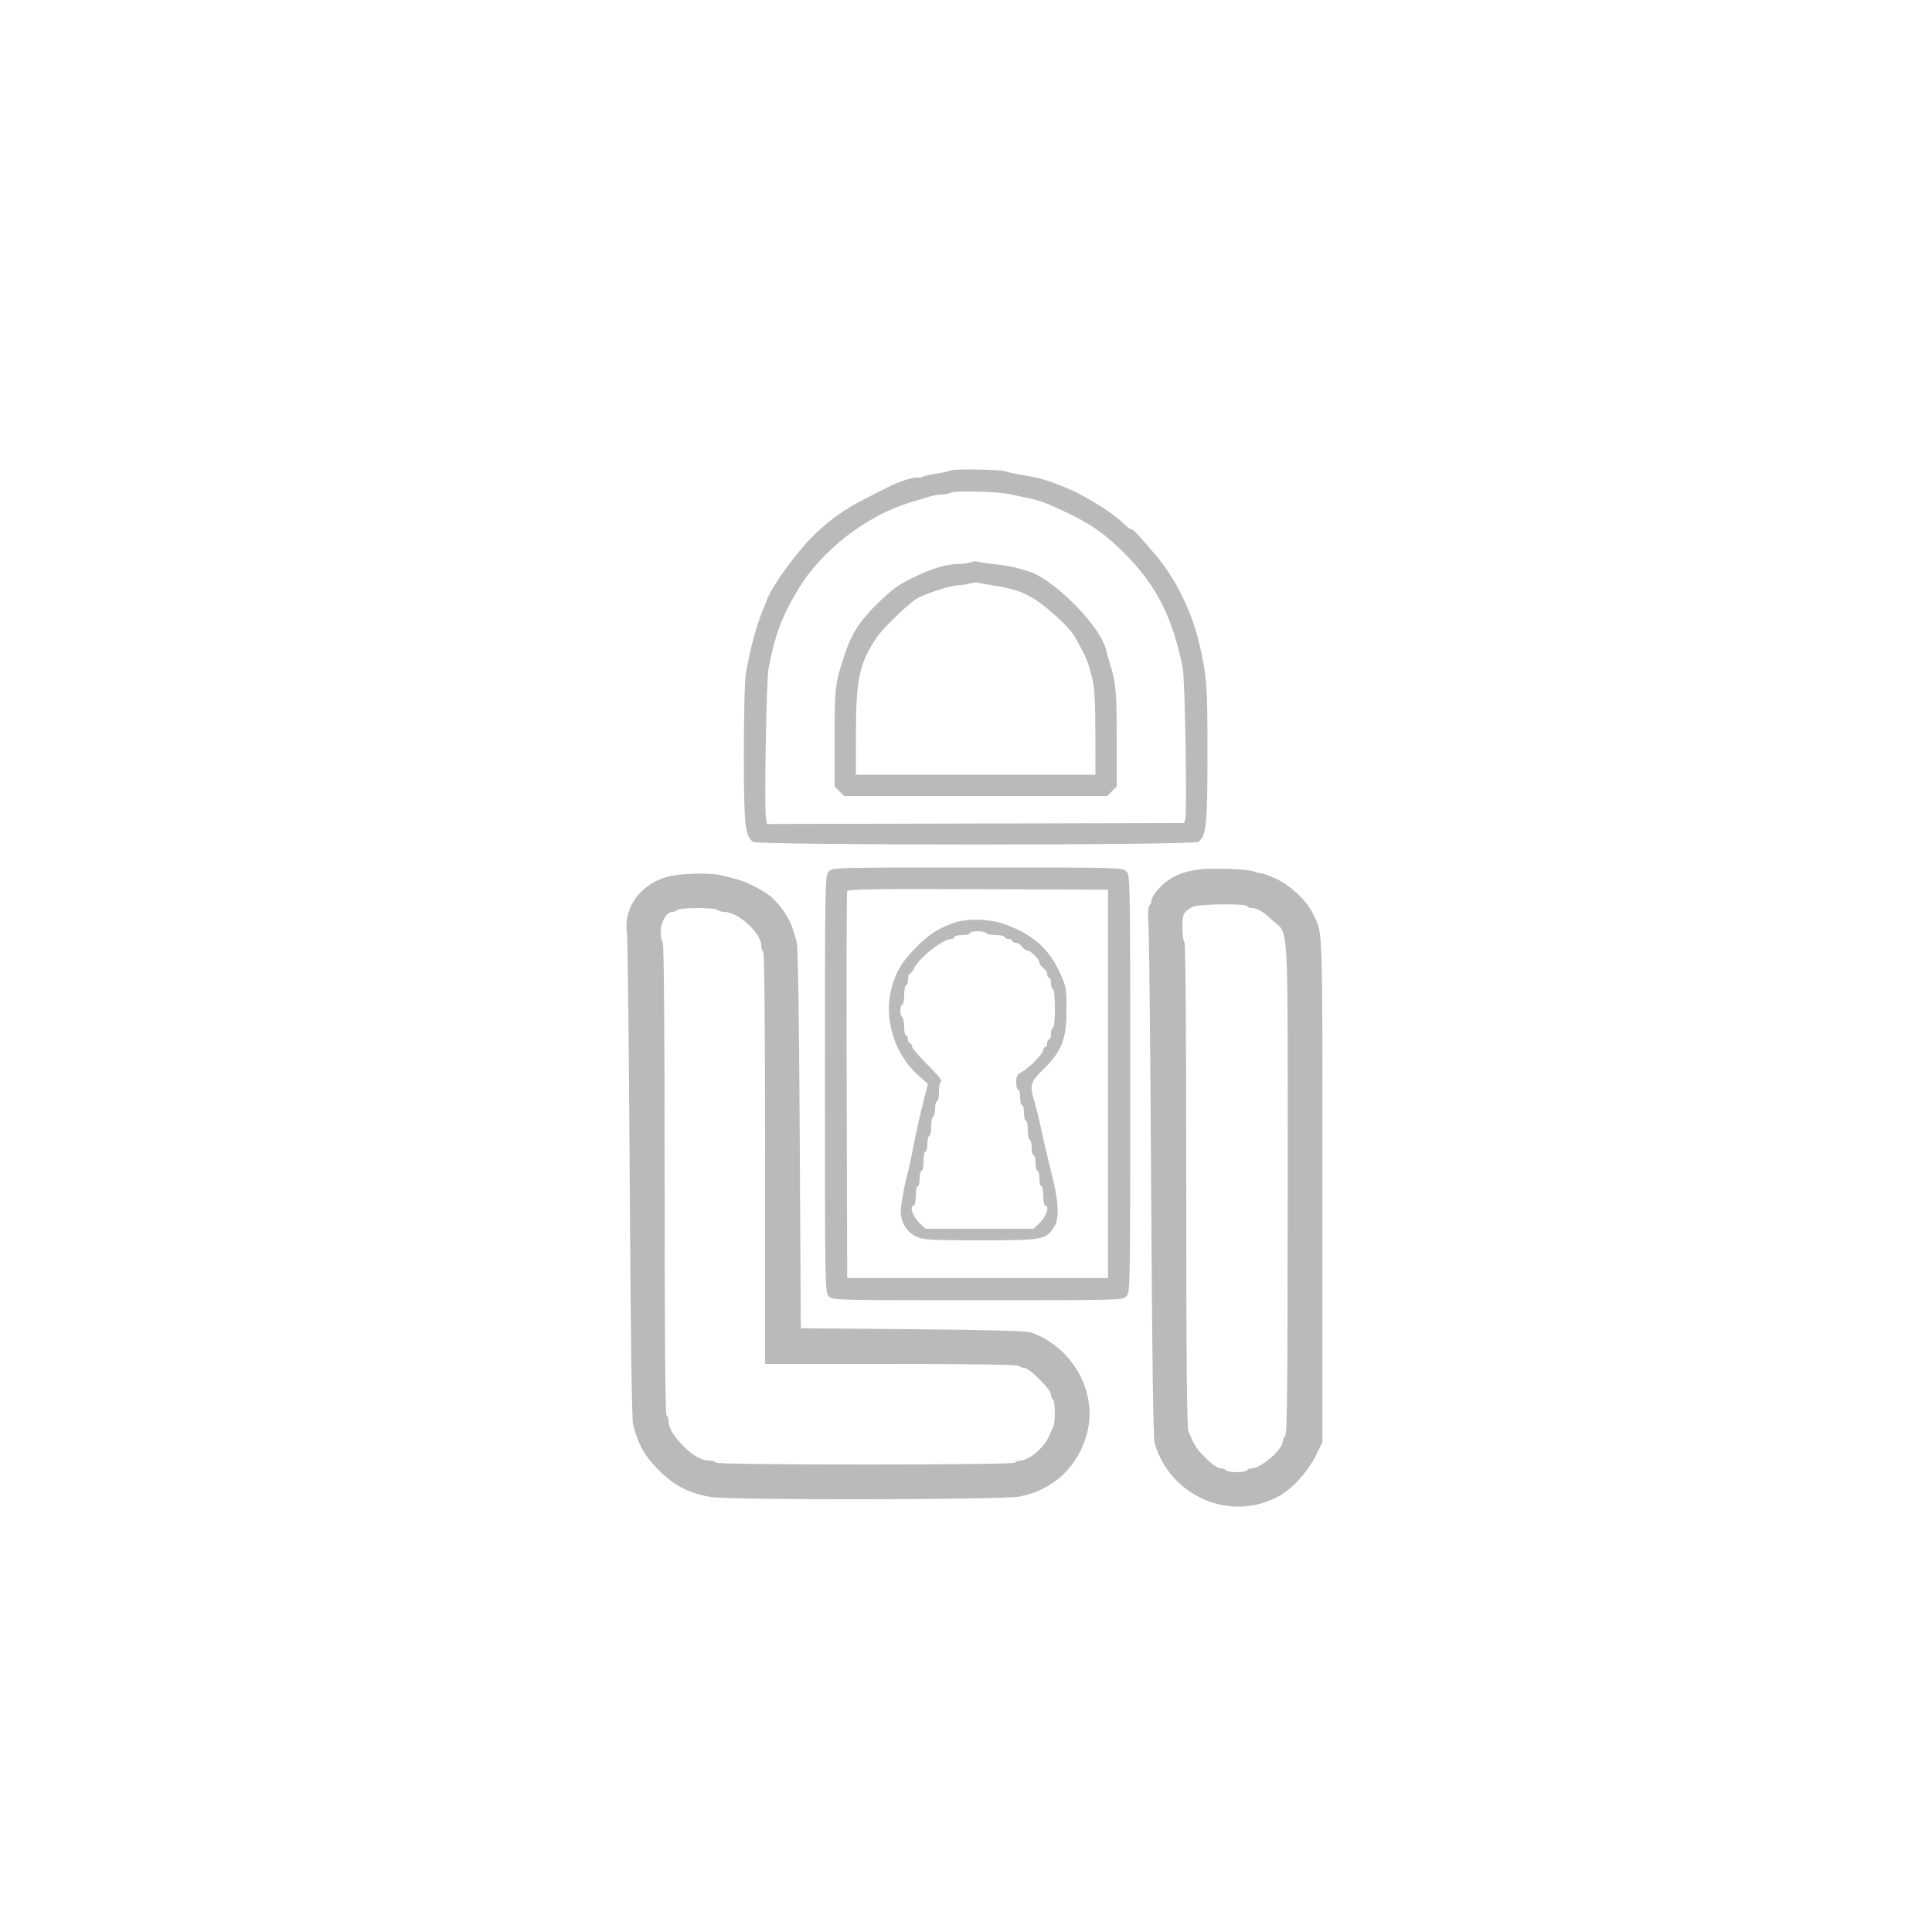
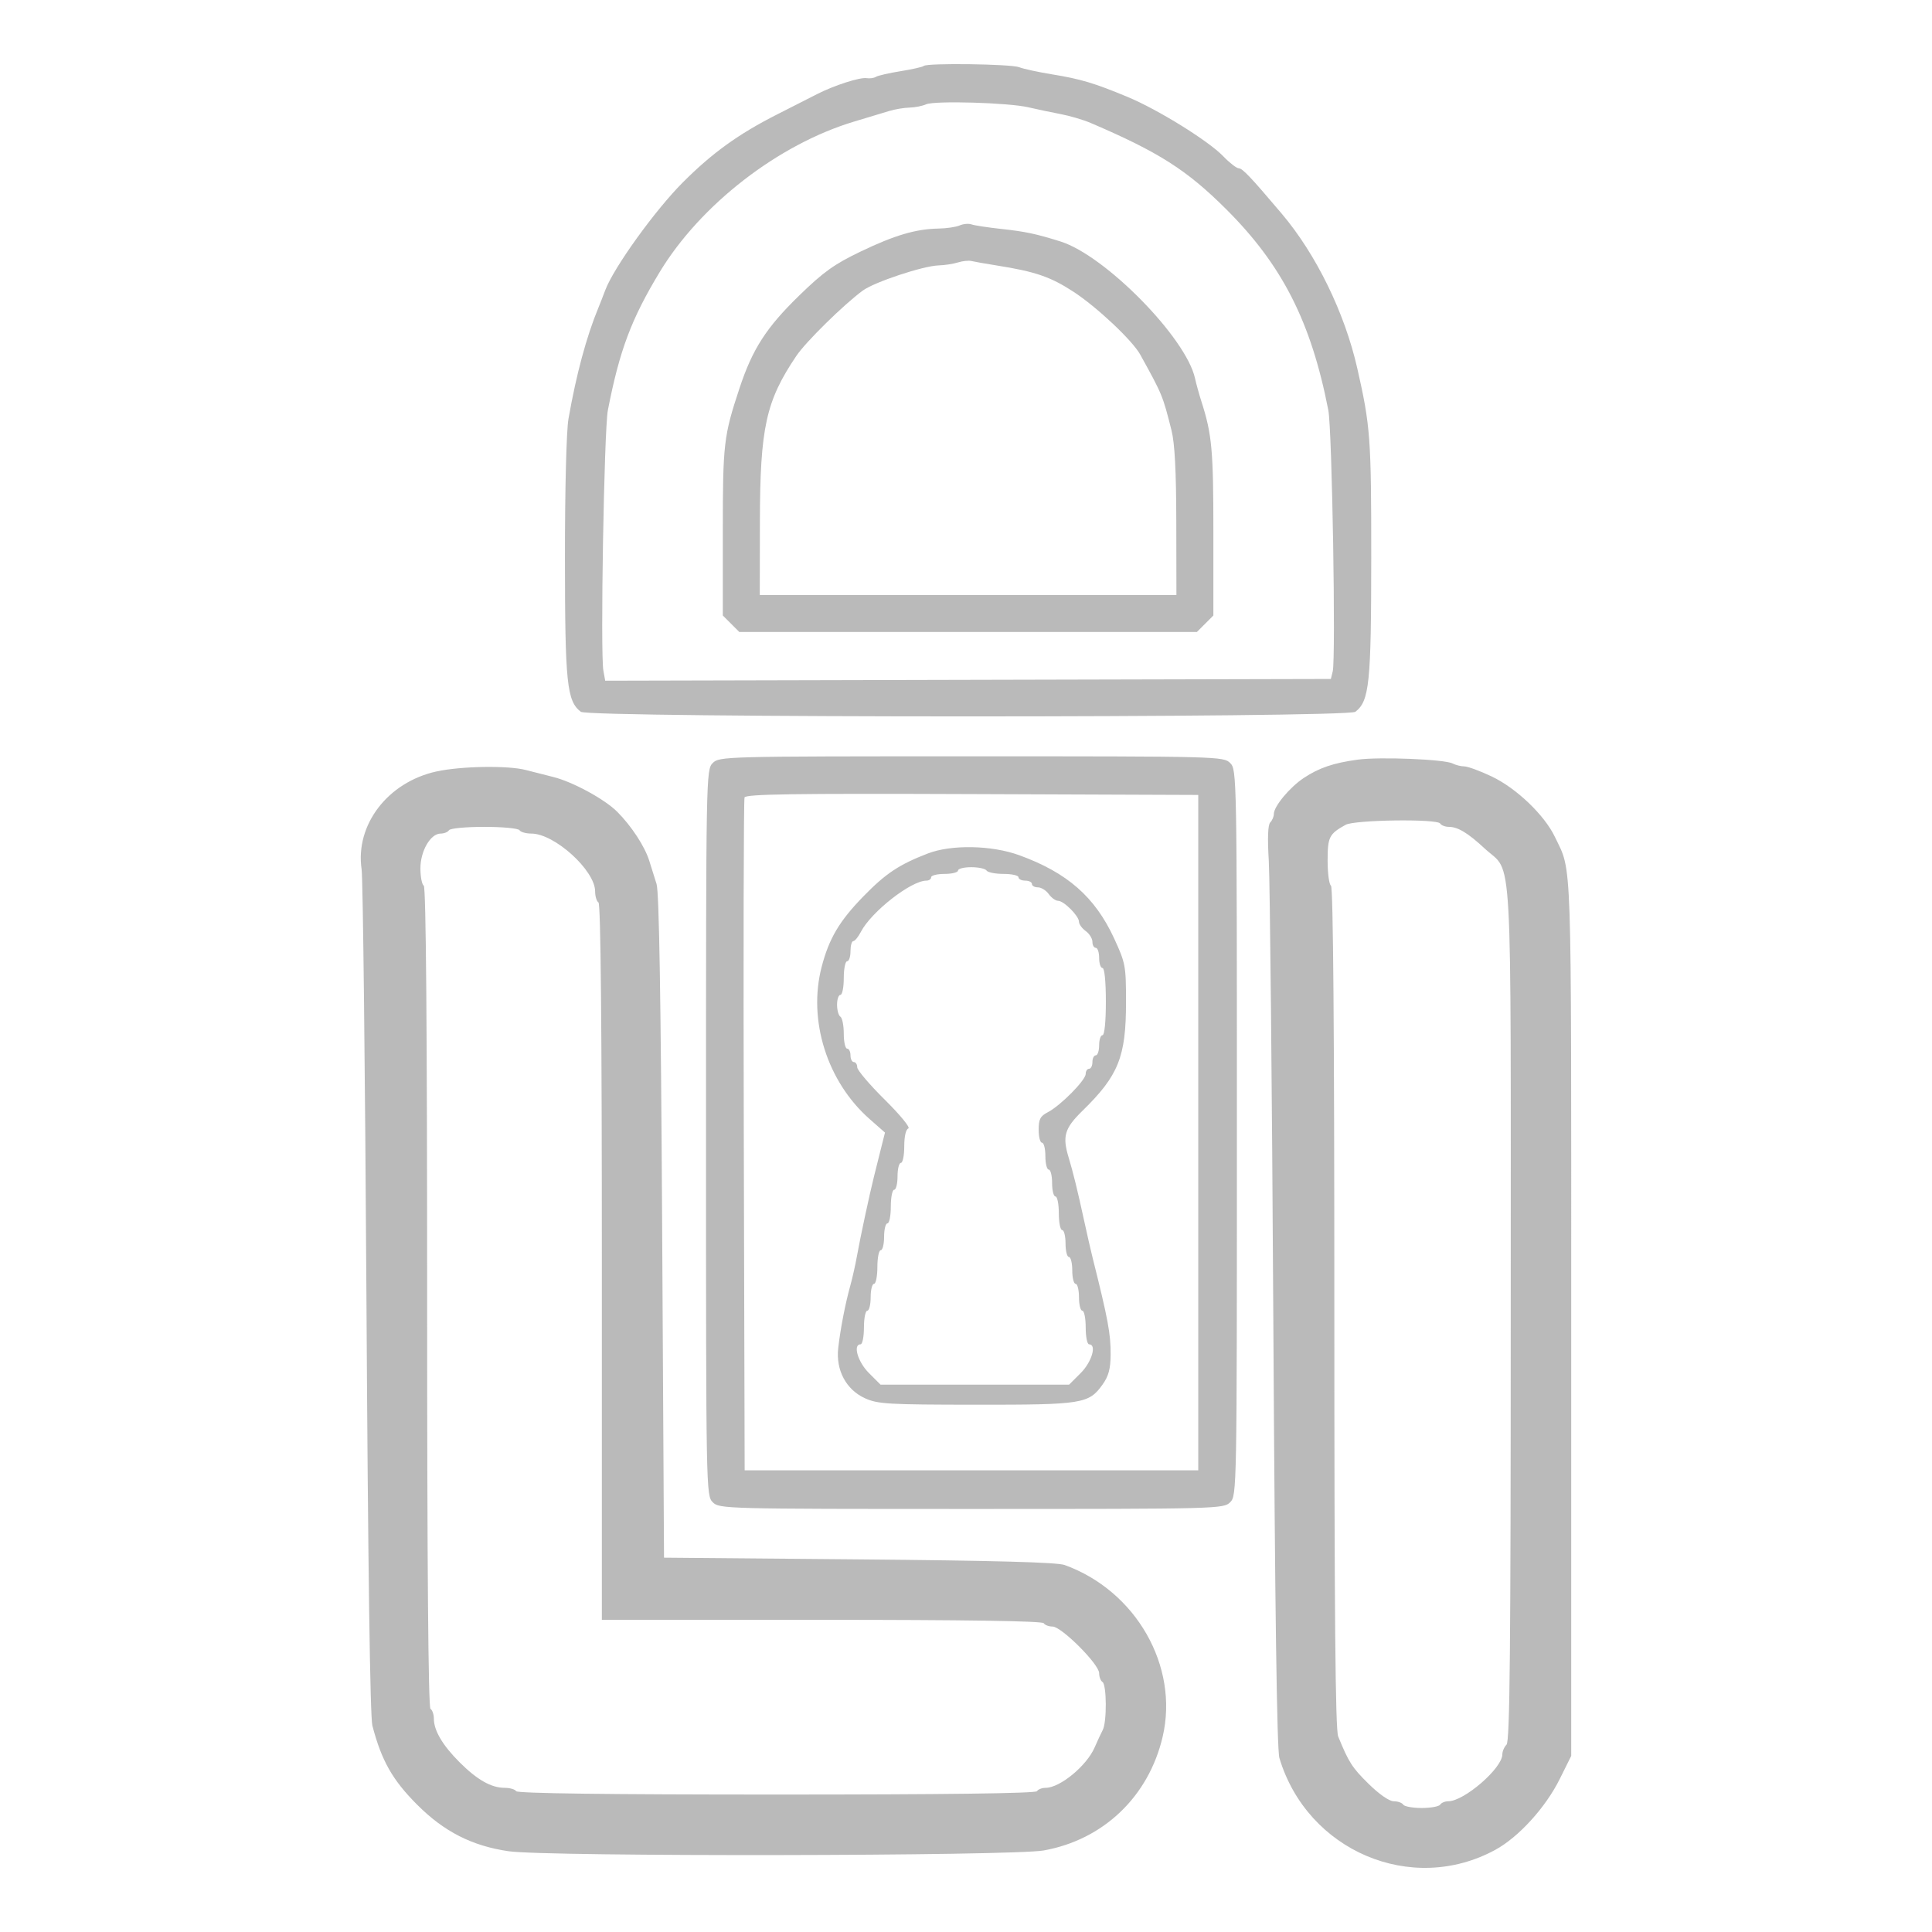
- <svg xmlns="http://www.w3.org/2000/svg" width="1000" height="1000" viewBox="0 0 1000 1000" version="1.1">
-   <path d="M 491.799 243.534 C 491.505 243.828, 488.426 244.526, 484.955 245.085 C 481.485 245.643, 478.163 246.404, 477.573 246.775 C 476.983 247.146, 475.733 247.324, 474.796 247.170 C 472.817 246.845, 465.096 249.334, 460.016 251.936 C 458.082 252.926, 452.734 255.646, 448.131 257.979 C 436.685 263.782, 428.899 269.392, 420.146 278.146 C 411.877 286.414, 399.552 303.522, 397.025 310.238 C 396.350 312.032, 395.426 314.400, 394.970 315.500 C 391.413 324.092, 388.389 335.317, 386.064 348.560 C 385.444 352.093, 385.006 369.402, 385.015 390.060 C 385.030 427.267, 385.579 432.571, 389.744 435.750 C 392.142 437.580, 617.858 437.580, 620.256 435.750 C 624.421 432.571, 624.970 427.267, 624.985 390.060 C 625 354.307, 624.737 350.733, 620.823 333.500 C 617.062 316.944, 608.590 299.607, 598.342 287.500 C 589.160 276.652, 586.651 274, 585.569 274 C 584.922 274, 582.842 272.390, 580.946 270.421 C 576.527 265.832, 561.531 256.525, 552.507 252.771 C 542.564 248.634, 538.521 247.425, 530 246.039 C 525.875 245.368, 521.466 244.410, 520.203 243.910 C 517.780 242.950, 492.715 242.619, 491.799 243.534 M 492.500 254.960 C 491.400 255.455, 489.182 255.891, 487.571 255.930 C 485.960 255.968, 483.260 256.417, 481.571 256.928 C 479.882 257.438, 475.125 258.872, 471 260.115 C 448.494 266.895, 425.353 284.818, 413.222 304.864 C 404.763 318.842, 401.260 328.179, 397.789 346 C 396.664 351.778, 395.517 418.328, 396.453 423.500 L 396.997 426.500 504.982 426.241 L 612.966 425.982 613.519 423.741 C 614.478 419.849, 613.332 351.755, 612.211 346 C 607.090 319.714, 598.494 302.796, 581.811 286.172 C 570.083 274.485, 561.752 269.181, 541.510 260.512 C 539.316 259.573, 535.266 258.378, 532.510 257.858 C 529.755 257.338, 525.475 256.436, 523 255.854 C 517.070 254.458, 495.050 253.813, 492.500 254.960 M 502.500 291 C 501.400 291.473, 498.594 291.891, 496.264 291.930 C 489.488 292.042, 483.166 293.904, 473 298.780 C 465.169 302.537, 461.961 304.835, 454.735 311.864 C 444.920 321.413, 440.824 327.777, 436.949 339.500 C 432.262 353.679, 432 355.933, 432 382.060 L 432 407.091 434.455 409.545 L 436.909 412 505 412 L 573.091 412 575.545 409.545 L 578 407.091 578 382.060 C 578 357.867, 577.569 353.154, 574.473 343.500 C 573.767 341.300, 572.894 338.150, 572.533 336.500 C 569.895 324.450, 545.818 299.954, 532.509 295.778 C 525.287 293.512, 522.056 292.826, 515 292.058 C 510.875 291.609, 506.825 290.994, 506 290.691 C 505.175 290.388, 503.600 290.527, 502.500 291 M 502 302.011 C 500.625 302.445, 498.017 302.845, 496.204 302.900 C 491.601 303.040, 477.081 307.864, 473.644 310.396 C 467.926 314.609, 456.740 325.606, 453.905 329.802 C 444.826 343.237, 443.082 351.172, 443.036 379.250 L 443 401 505 401 L 567 401 566.964 379.250 C 566.940 364.109, 566.507 355.829, 565.540 352 C 562.909 341.575, 562.829 341.382, 556.225 329.431 C 553.907 325.236, 543.337 315.290, 536.364 310.741 C 529.542 306.291, 524.987 304.732, 513.500 302.916 C 510.200 302.394, 506.825 301.799, 506 301.594 C 505.175 301.389, 503.375 301.576, 502 302.011 M 429 451 C 427.025 452.975, 427 454.333, 427 561 C 427 667.667, 427.025 669.025, 429 671 C 430.964 672.964, 432.333 673, 506 673 C 579.667 673, 581.036 672.964, 583 671 C 584.975 669.025, 585 667.667, 585 561 C 585 454.333, 584.975 452.975, 583 451 C 581.036 449.036, 579.667 449, 506 449 C 432.333 449, 430.964 449.036, 429 451 M 621 449.987 C 613.762 450.965, 609.481 452.416, 604.913 455.439 C 600.748 458.195, 596 463.898, 596 466.144 C 596 466.945, 595.519 468.081, 594.931 468.669 C 594.225 469.375, 594.076 473.266, 594.493 480.119 C 594.840 485.829, 595.448 547.425, 595.843 617 C 596.332 703.008, 596.909 744.659, 597.647 747.122 C 605.932 774.786, 637.005 788.008, 661.896 774.460 C 668.850 770.675, 676.870 761.861, 681.089 753.367 L 684.500 746.500 684.500 615.500 C 684.500 475.502, 684.781 483.771, 679.650 473 C 676.540 466.472, 668.162 458.465, 660.793 454.979 C 657.332 453.341, 653.683 452.001, 652.684 452.001 C 651.686 452, 650.111 451.608, 649.184 451.129 C 646.781 449.887, 627.522 449.106, 621 449.987 M 346.802 453.505 C 332.269 456.681, 322.536 469.410, 324.502 482.669 C 324.896 485.326, 325.542 542.850, 325.938 610.500 C 326.406 690.585, 327.022 734.896, 327.703 737.500 C 330.429 747.920, 333.663 753.634, 341 760.994 C 349.035 769.054, 357.388 773.303, 368.291 774.876 C 379.785 776.534, 518.084 776.328, 527.511 774.638 C 545.282 771.453, 558.743 758.584, 562.902 740.807 C 567.811 719.823, 554.986 697.353, 533.721 689.682 C 531.480 688.873, 512.852 688.365, 472.500 688.010 L 414.500 687.500 413.946 589 C 413.562 520.896, 413.048 489.420, 412.279 487 C 411.667 485.075, 410.688 481.962, 410.105 480.082 C 408.782 475.824, 404.791 469.725, 400.555 465.489 C 396.808 461.742, 387.274 456.565, 381.500 455.143 C 379.300 454.602, 375.648 453.673, 373.384 453.079 C 368.075 451.687, 354.097 451.911, 346.802 453.505 M 438.464 461.243 C 438.200 461.934, 438.100 507.275, 438.242 562 L 438.500 661.500 506 661.500 L 573.500 661.500 573.500 561 L 573.500 460.500 506.221 460.243 C 452.929 460.039, 438.843 460.247, 438.464 461.243 M 617.357 469.387 C 612.446 472.116, 612 473.004, 612 480.063 C 612 483.814, 612.450 487.160, 613 487.500 C 613.658 487.907, 614 530.828, 614 613.012 C 614 704.232, 614.308 738.660, 615.141 740.703 C 618.285 748.415, 619.297 749.992, 624.186 754.805 C 627.335 757.905, 630.354 760, 631.673 760 C 632.888 760, 634.160 760.450, 634.500 761 C 634.840 761.550, 637.315 762, 640 762 C 642.685 762, 645.160 761.550, 645.500 761 C 645.840 760.450, 646.922 760, 647.905 760 C 652.627 760, 664 750.149, 664 746.059 C 664 745.147, 664.563 743.838, 665.250 743.150 C 666.237 742.163, 666.500 715.127, 666.500 614.700 C 666.500 471.767, 667.196 484.283, 658.811 476.498 C 653.757 471.805, 650.773 470, 648.073 470 C 646.998 470, 645.840 469.550, 645.500 469 C 644.610 467.559, 620.038 467.897, 617.357 469.387 M 350.500 471 C 350.160 471.550, 349.039 472, 348.009 472 C 345.008 472, 342 477.179, 342 482.345 C 342 484.840, 342.450 487.160, 343 487.500 C 343.658 487.907, 344 529.824, 344 610 C 344 690.176, 344.342 732.093, 345 732.500 C 345.550 732.840, 346 734.147, 346 735.405 C 346 738.932, 348.584 743.321, 353.632 748.368 C 358.887 753.623, 363.079 756, 367.095 756 C 368.628 756, 370.160 756.450, 370.500 757 C 370.903 757.653, 397.824 758, 448 758 C 498.176 758, 525.097 757.653, 525.500 757 C 525.840 756.450, 526.998 756, 528.073 756 C 532.342 756, 540.278 749.467, 542.650 744 C 543.485 742.075, 544.580 739.719, 545.084 738.764 C 546.319 736.423, 546.253 725.275, 545 724.500 C 544.450 724.160, 544 722.973, 544 721.861 C 544 719.218, 532.782 708, 530.139 708 C 529.027 708, 527.840 707.550, 527.500 707 C 527.098 706.350, 503.990 706, 461.441 706 L 396 706 396 599.559 C 396 529.677, 395.657 492.906, 395 492.500 C 394.450 492.160, 393.998 490.671, 393.995 489.191 C 393.983 482.947, 381.908 472, 375.032 472 C 373.429 472, 371.840 471.550, 371.500 471 C 371.155 470.442, 366.509 470, 361 470 C 355.491 470, 350.845 470.442, 350.500 471 M 493 477.926 C 484.456 481.223, 480.476 483.872, 473.850 490.674 C 466.675 498.039, 463.620 503.199, 461.409 511.687 C 457.280 527.541, 463.040 545.823, 475.665 556.937 L 480.264 560.985 479.069 565.742 C 478.412 568.359, 477.483 572.075, 477.006 574 C 475.574 579.778, 472.917 592.168, 471.966 597.500 C 471.475 600.250, 470.570 604.300, 469.954 606.500 C 468.466 611.812, 466.989 619.436, 466.347 625.118 C 465.603 631.696, 468.701 637.507, 474.309 640.053 C 478.114 641.781, 481.153 641.958, 507.282 641.978 C 539.130 642.002, 540.931 641.714, 545.045 635.936 C 546.813 633.454, 547.396 631.278, 547.422 627.073 C 547.459 620.884, 546.664 616.612, 542.060 598.250 C 541.542 596.188, 540.386 591.125, 539.490 587 C 537.583 578.219, 536.227 572.693, 534.932 568.429 C 533 562.062, 533.694 559.724, 539.079 554.462 C 549.763 544.025, 552 538.439, 552 522.199 C 552 511.336, 551.854 510.552, 548.456 503.184 C 542.776 490.868, 534.495 483.612, 520.205 478.429 C 511.973 475.443, 500.010 475.222, 493 477.926 M 502 483 C 502 483.550, 500.200 484, 498 484 C 495.800 484, 494 484.450, 494 485 C 494 485.550, 493.368 486, 492.595 486 C 488.033 486, 476.191 495.262, 473.081 501.262 C 472.301 502.768, 471.288 504, 470.831 504 C 470.374 504, 470 505.350, 470 507 C 470 508.650, 469.550 510, 469 510 C 468.450 510, 468 512.250, 468 515 C 468 517.750, 467.550 520, 467 520 C 466.450 520, 466 521.323, 466 522.941 C 466 524.559, 466.450 526.160, 467 526.500 C 467.550 526.840, 468 529.116, 468 531.559 C 468 534.002, 468.450 536, 469 536 C 469.550 536, 470 536.900, 470 538 C 470 539.100, 470.450 540, 471 540 C 471.550 540, 472 540.694, 472 541.543 C 472 542.391, 475.700 546.746, 480.221 551.219 C 484.770 555.719, 487.897 559.534, 487.221 559.760 C 486.480 560.007, 486 562.100, 486 565.083 C 486 567.788, 485.550 570, 485 570 C 484.450 570, 484 571.800, 484 574 C 484 576.200, 483.550 578, 483 578 C 482.450 578, 482 580.250, 482 583 C 482 585.750, 481.550 588, 481 588 C 480.450 588, 480 589.800, 480 592 C 480 594.200, 479.550 596, 479 596 C 478.450 596, 478 598.250, 478 601 C 478 603.750, 477.550 606, 477 606 C 476.450 606, 476 607.800, 476 610 C 476 612.200, 475.550 614, 475 614 C 474.450 614, 474 616.250, 474 619 C 474 621.750, 473.550 624, 473 624 C 470.653 624, 472.166 629.232, 475.467 632.533 L 478.933 636 507 636 L 535.067 636 538.533 632.533 C 541.834 629.232, 543.347 624, 541 624 C 540.450 624, 540 621.750, 540 619 C 540 616.250, 539.550 614, 539 614 C 538.450 614, 538 612.200, 538 610 C 538 607.800, 537.550 606, 537 606 C 536.450 606, 536 604.200, 536 602 C 536 599.800, 535.550 598, 535 598 C 534.450 598, 534 596.200, 534 594 C 534 591.800, 533.550 590, 533 590 C 532.450 590, 532 587.750, 532 585 C 532 582.250, 531.550 580, 531 580 C 530.450 580, 530 578.200, 530 576 C 530 573.800, 529.550 572, 529 572 C 528.450 572, 528 570.200, 528 568 C 528 565.800, 527.550 564, 527 564 C 526.450 564, 526 562.276, 526 560.169 C 526 557.006, 526.477 556.091, 528.738 554.919 C 532.510 552.964, 540 545.387, 540 543.526 C 540 542.687, 540.450 542, 541 542 C 541.550 542, 542 541.100, 542 540 C 542 538.900, 542.450 538, 543 538 C 543.550 538, 544 536.650, 544 535 C 544 533.350, 544.450 532, 545 532 C 545.600 532, 546 528, 546 522 C 546 516, 545.600 512, 545 512 C 544.450 512, 544 510.650, 544 509 C 544 507.350, 543.550 506, 543 506 C 542.450 506, 542 505.199, 542 504.221 C 542 503.242, 541.100 501.793, 540 501 C 538.900 500.207, 538 498.962, 538 498.234 C 538 496.517, 533.483 492, 531.766 492 C 531.038 492, 529.793 491.100, 529 490 C 528.207 488.900, 526.758 488, 525.779 488 C 524.801 488, 524 487.550, 524 487 C 524 486.450, 523.100 486, 522 486 C 520.900 486, 520 485.550, 520 485 C 520 484.450, 518.002 484, 515.559 484 C 513.116 484, 510.840 483.550, 510.500 483 C 510.160 482.450, 508.109 482, 505.941 482 C 503.773 482, 502 482.450, 502 483" stroke="none" fill="#bababa" fill-rule="evenodd" />
+ <svg xmlns="http://www.w3.org/2000/svg" width="575" height="575" version="1.1">
+   <g>
+     <path id="svg_1" fill-rule="evenodd" fill="#bababa" d="m274.923,19.626c-0.294,0.294 -3.373,0.992 -6.844,1.551c-3.47,0.558 -6.792,1.319 -7.382,1.69c-0.59,0.371 -1.84,0.549 -2.777,0.395c-1.979,-0.325 -9.7,2.164 -14.78,4.766c-1.934,0.99 -7.282,3.71 -11.885,6.043c-11.446,5.803 -19.232,11.413 -27.985,20.167c-8.269,8.268 -20.594,25.376 -23.121,32.092c-0.675,1.794 -1.599,4.162 -2.055,5.262c-3.557,8.592 -6.581,19.817 -8.906,33.06c-0.62,3.533 -1.058,20.842 -1.049,41.5c0.015,37.207 0.564,42.511 4.729,45.69c2.398,1.83 228.114,1.83 230.512,0c4.165,-3.179 4.714,-8.483 4.729,-45.69c0.015,-35.753 -0.248,-39.327 -4.162,-56.56c-3.761,-16.556 -12.233,-33.893 -22.481,-46c-9.182,-10.848 -11.691,-13.5 -12.773,-13.5c-0.647,0 -2.727,-1.61 -4.623,-3.579c-4.419,-4.589 -19.415,-13.896 -28.439,-17.65c-9.943,-4.137 -13.986,-5.346 -22.507,-6.732c-4.125,-0.671 -8.534,-1.629 -9.797,-2.129c-2.423,-0.96 -27.488,-1.291 -28.404,-0.376m0.701,11.426c-1.1,0.495 -3.318,0.931 -4.929,0.97c-1.611,0.038 -4.311,0.487 -6,0.998c-1.689,0.51 -6.446,1.944 -10.571,3.187c-22.506,6.78 -45.647,24.703 -57.778,44.749c-8.459,13.978 -11.962,23.315 -15.433,41.136c-1.125,5.778 -2.272,72.328 -1.336,77.5l0.544,3l107.985,-0.259l107.984,-0.259l0.553,-2.241c0.959,-3.892 -0.187,-71.986 -1.308,-77.741c-5.121,-26.286 -13.717,-43.204 -30.4,-59.828c-11.728,-11.687 -20.059,-16.991 -40.301,-25.66c-2.194,-0.939 -6.244,-2.134 -9,-2.654c-2.755,-0.52 -7.035,-1.422 -9.51,-2.004c-5.93,-1.396 -27.95,-2.041 -30.5,-0.894m10,36.04c-1.1,0.473 -3.906,0.891 -6.236,0.93c-6.776,0.112 -13.098,1.974 -23.264,6.85c-7.831,3.757 -11.039,6.055 -18.265,13.084c-9.815,9.549 -13.911,15.913 -17.786,27.636c-4.687,14.179 -4.949,16.433 -4.949,42.56l0,25.031l2.455,2.454l2.454,2.455l68.091,0l68.091,0l2.454,-2.455l2.455,-2.454l0,-25.031c0,-24.193 -0.431,-28.906 -3.527,-38.56c-0.706,-2.2 -1.579,-5.35 -1.94,-7c-2.638,-12.05 -26.715,-36.546 -40.024,-40.722c-7.222,-2.266 -10.453,-2.952 -17.509,-3.72c-4.125,-0.449 -8.175,-1.064 -9,-1.367c-0.825,-0.303 -2.4,-0.164 -3.5,0.309m-0.5,11.011c-1.375,0.434 -3.983,0.834 -5.796,0.889c-4.603,0.14 -19.123,4.964 -22.56,7.496c-5.718,4.213 -16.904,15.21 -19.739,19.406c-9.079,13.435 -10.823,21.37 -10.869,49.448l-0.036,21.75l62,0l62,0l-0.036,-21.75c-0.024,-15.141 -0.457,-23.421 -1.424,-27.25c-2.631,-10.425 -2.711,-10.618 -9.315,-22.569c-2.318,-4.195 -12.888,-14.141 -19.861,-18.69c-6.822,-4.45 -11.377,-6.009 -22.864,-7.825c-3.3,-0.522 -6.675,-1.117 -7.5,-1.322c-0.825,-0.205 -2.625,-0.018 -4,0.417m-73,148.989c-1.975,1.975 -2,3.333 -2,110c0,106.667 0.025,108.025 2,110c1.964,1.964 3.333,2 77,2c73.667,0 75.036,-0.036 77,-2c1.975,-1.975 2,-3.333 2,-110c0,-106.667 -0.025,-108.025 -2,-110c-1.964,-1.964 -3.333,-2 -77,-2c-73.667,0 -75.036,0.036 -77,2m192,-1.013c-7.238,0.978 -11.519,2.429 -16.087,5.452c-4.165,2.756 -8.913,8.459 -8.913,10.705c0,0.801 -0.481,1.937 -1.069,2.525c-0.706,0.706 -0.855,4.597 -0.438,11.45c0.347,5.71 0.955,67.306 1.35,136.881c0.489,86.008 1.066,127.659 1.804,130.122c8.285,27.664 39.358,40.886 64.249,27.338c6.954,-3.785 14.974,-12.599 19.193,-21.093l3.411,-6.867l0,-131c0,-139.998 0.281,-131.729 -4.85,-142.5c-3.11,-6.528 -11.488,-14.535 -18.857,-18.021c-3.461,-1.638 -7.11,-2.978 -8.109,-2.978c-0.998,-0.001 -2.573,-0.393 -3.5,-0.872c-2.403,-1.242 -21.662,-2.023 -28.184,-1.142m-274.198,3.518c-14.533,3.176 -24.266,15.905 -22.3,29.164c0.394,2.657 1.04,60.181 1.436,127.831c0.468,80.085 1.084,124.396 1.765,127c2.726,10.42 5.96,16.134 13.297,23.494c8.035,8.06 16.388,12.309 27.291,13.882c11.494,1.658 149.793,1.452 159.22,-0.238c17.771,-3.185 31.232,-16.054 35.391,-33.831c4.909,-20.984 -7.916,-43.454 -29.181,-51.125c-2.241,-0.809 -20.869,-1.317 -61.221,-1.672l-58,-0.51l-0.554,-98.5c-0.384,-68.104 -0.898,-99.58 -1.667,-102c-0.612,-1.925 -1.591,-5.038 -2.174,-6.918c-1.323,-4.258 -5.314,-10.357 -9.55,-14.593c-3.747,-3.747 -13.281,-8.924 -19.055,-10.346c-2.2,-0.541 -5.852,-1.47 -8.116,-2.064c-5.309,-1.392 -19.287,-1.168 -26.582,0.426m91.662,7.738c-0.264,0.691 -0.364,46.032 -0.222,100.757l0.258,99.5l67.5,0l67.5,0l0,-100.5l0,-100.5l-67.279,-0.257c-53.292,-0.204 -67.378,0.004 -67.757,1m178.893,8.144c-4.911,2.729 -5.357,3.617 -5.357,10.676c0,3.751 0.45,7.097 1,7.437c0.658,0.407 1,43.328 1,125.512c0,91.22 0.308,125.648 1.141,127.691c3.144,7.712 4.156,9.289 9.045,14.102c3.149,3.1 6.168,5.195 7.487,5.195c1.215,0 2.487,0.45 2.827,1c0.34,0.55 2.815,1 5.5,1c2.685,0 5.16,-0.45 5.5,-1c0.34,-0.55 1.422,-1 2.405,-1c4.722,0 16.095,-9.851 16.095,-13.941c0,-0.912 0.563,-2.221 1.25,-2.909c0.987,-0.987 1.25,-28.023 1.25,-128.45c0,-142.933 0.696,-130.417 -7.689,-138.202c-5.054,-4.693 -8.038,-6.498 -10.738,-6.498c-1.075,0 -2.233,-0.45 -2.573,-1c-0.89,-1.441 -25.462,-1.103 -28.143,0.387m-266.857,1.613c-0.34,0.55 -1.461,1 -2.491,1c-3.001,0 -6.009,5.179 -6.009,10.345c0,2.495 0.45,4.815 1,5.155c0.658,0.407 1,42.324 1,122.5c0,80.176 0.342,122.093 1,122.5c0.55,0.34 1,1.647 1,2.905c0,3.527 2.584,7.916 7.632,12.963c5.255,5.255 9.447,7.632 13.463,7.632c1.533,0 3.065,0.45 3.405,1c0.403,0.653 27.324,1 77.5,1c50.176,0 77.097,-0.347 77.5,-1c0.34,-0.55 1.498,-1 2.573,-1c4.269,0 12.205,-6.533 14.577,-12c0.835,-1.925 1.93,-4.281 2.434,-5.236c1.235,-2.341 1.169,-13.489 -0.084,-14.264c-0.55,-0.34 -1,-1.527 -1,-2.639c0,-2.643 -11.218,-13.861 -13.861,-13.861c-1.112,0 -2.299,-0.45 -2.639,-1c-0.402,-0.65 -23.51,-1 -66.059,-1l-65.441,0l0,-106.441c0,-69.882 -0.343,-106.653 -1,-107.059c-0.55,-0.34 -1.002,-1.829 -1.005,-3.309c-0.012,-6.244 -12.087,-17.191 -18.963,-17.191c-1.603,0 -3.192,-0.45 -3.532,-1c-0.345,-0.558 -4.991,-1 -10.5,-1c-5.509,0 -10.155,0.442 -10.5,1m142.5,6.926c-8.544,3.297 -12.524,5.946 -19.15,12.748c-7.175,7.365 -10.23,12.525 -12.441,21.013c-4.129,15.854 1.631,34.136 14.256,45.25l4.599,4.048l-1.195,4.757c-0.657,2.617 -1.586,6.333 -2.063,8.258c-1.432,5.778 -4.089,18.168 -5.04,23.5c-0.491,2.75 -1.396,6.8 -2.012,9c-1.488,5.312 -2.965,12.936 -3.607,18.618c-0.744,6.578 2.354,12.389 7.962,14.935c3.805,1.728 6.844,1.905 32.973,1.925c31.848,0.024 33.649,-0.264 37.763,-6.042c1.768,-2.482 2.351,-4.658 2.377,-8.863c0.037,-6.189 -0.758,-10.461 -5.362,-28.823c-0.518,-2.062 -1.674,-7.125 -2.57,-11.25c-1.907,-8.781 -3.263,-14.307 -4.558,-18.571c-1.932,-6.367 -1.238,-8.705 4.147,-13.967c10.684,-10.437 12.921,-16.023 12.921,-32.263c0,-10.863 -0.146,-11.647 -3.544,-19.015c-5.68,-12.316 -13.961,-19.572 -28.251,-24.755c-8.232,-2.986 -20.195,-3.207 -27.205,-0.503m9,5.074c0,0.55 -1.8,1 -4,1c-2.2,0 -4,0.45 -4,1c0,0.55 -0.632,1 -1.405,1c-4.562,0 -16.404,9.262 -19.514,15.262c-0.78,1.506 -1.793,2.738 -2.25,2.738c-0.457,0 -0.831,1.35 -0.831,3c0,1.65 -0.45,3 -1,3c-0.55,0 -1,2.25 -1,5c0,2.75 -0.45,5 -1,5c-0.55,0 -1,1.323 -1,2.941c0,1.618 0.45,3.219 1,3.559c0.55,0.34 1,2.616 1,5.059c0,2.443 0.45,4.441 1,4.441c0.55,0 1,0.9 1,2c0,1.1 0.45,2 1,2c0.55,0 1,0.694 1,1.543c0,0.848 3.7,5.203 8.221,9.676c4.549,4.5 7.676,8.315 7,8.541c-0.741,0.247 -1.221,2.34 -1.221,5.323c0,2.705 -0.45,4.917 -1,4.917c-0.55,0 -1,1.8 -1,4c0,2.2 -0.45,4 -1,4c-0.55,0 -1,2.25 -1,5c0,2.75 -0.45,5 -1,5c-0.55,0 -1,1.8 -1,4c0,2.2 -0.45,4 -1,4c-0.55,0 -1,2.25 -1,5c0,2.75 -0.45,5 -1,5c-0.55,0 -1,1.8 -1,4c0,2.2 -0.45,4 -1,4c-0.55,0 -1,2.25 -1,5c0,2.75 -0.45,5 -1,5c-2.347,0 -0.834,5.232 2.467,8.533l3.466,3.467l28.067,0l28.067,0l3.466,-3.467c3.301,-3.301 4.814,-8.533 2.467,-8.533c-0.55,0 -1,-2.25 -1,-5c0,-2.75 -0.45,-5 -1,-5c-0.55,0 -1,-1.8 -1,-4c0,-2.2 -0.45,-4 -1,-4c-0.55,0 -1,-1.8 -1,-4c0,-2.2 -0.45,-4 -1,-4c-0.55,0 -1,-1.8 -1,-4c0,-2.2 -0.45,-4 -1,-4c-0.55,0 -1,-2.25 -1,-5c0,-2.75 -0.45,-5 -1,-5c-0.55,0 -1,-1.8 -1,-4c0,-2.2 -0.45,-4 -1,-4c-0.55,0 -1,-1.8 -1,-4c0,-2.2 -0.45,-4 -1,-4c-0.55,0 -1,-1.724 -1,-3.831c0,-3.163 0.477,-4.078 2.738,-5.25c3.772,-1.955 11.262,-9.532 11.262,-11.393c0,-0.839 0.45,-1.526 1,-1.526c0.55,0 1,-0.9 1,-2c0,-1.1 0.45,-2 1,-2c0.55,0 1,-1.35 1,-3c0,-1.65 0.45,-3 1,-3c0.6,0 1,-4 1,-10c0,-6 -0.4,-10 -1,-10c-0.55,0 -1,-1.35 -1,-3c0,-1.65 -0.45,-3 -1,-3c-0.55,0 -1,-0.801 -1,-1.779c0,-0.979 -0.9,-2.428 -2,-3.221c-1.1,-0.793 -2,-2.038 -2,-2.766c0,-1.717 -4.517,-6.234 -6.234,-6.234c-0.728,0 -1.973,-0.9 -2.766,-2c-0.793,-1.1 -2.242,-2 -3.221,-2c-0.978,0 -1.779,-0.45 -1.779,-1c0,-0.55 -0.9,-1 -2,-1c-1.1,0 -2,-0.45 -2,-1c0,-0.55 -1.998,-1 -4.441,-1c-2.443,0 -4.719,-0.45 -5.059,-1c-0.34,-0.55 -2.391,-1 -4.559,-1c-2.168,0 -3.941,0.45 -3.941,1" />
+   </g>
</svg>
